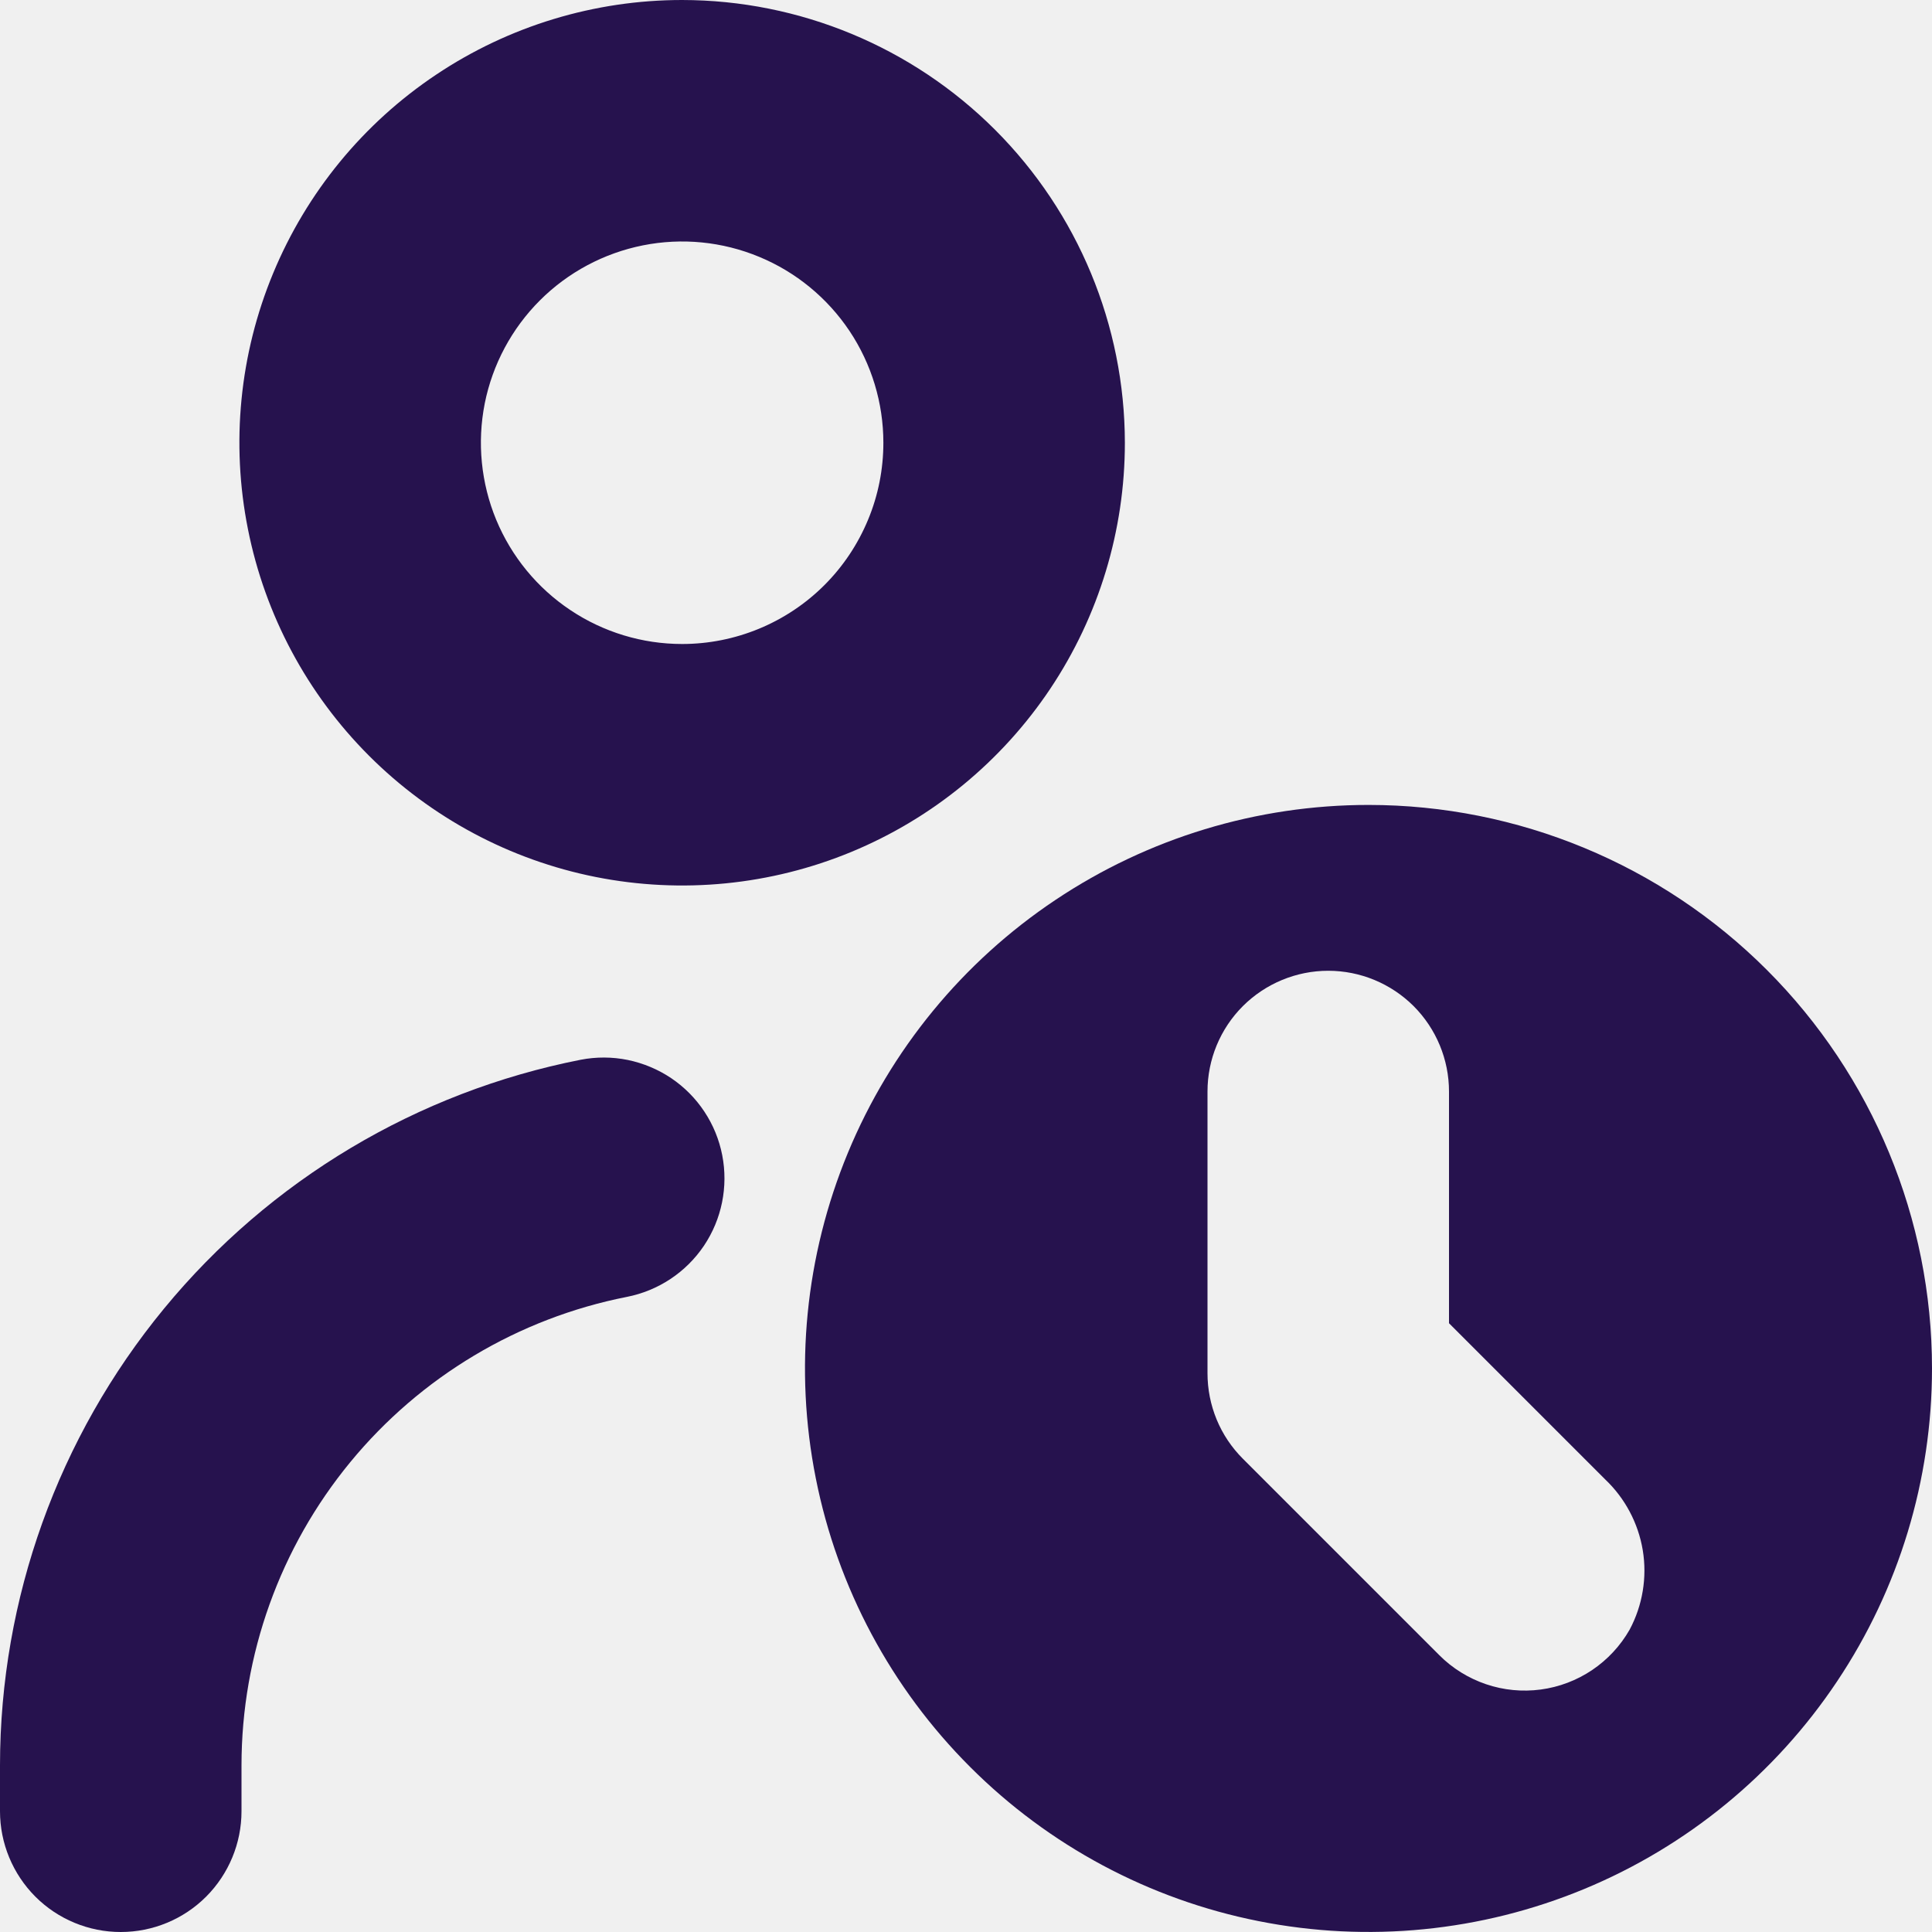
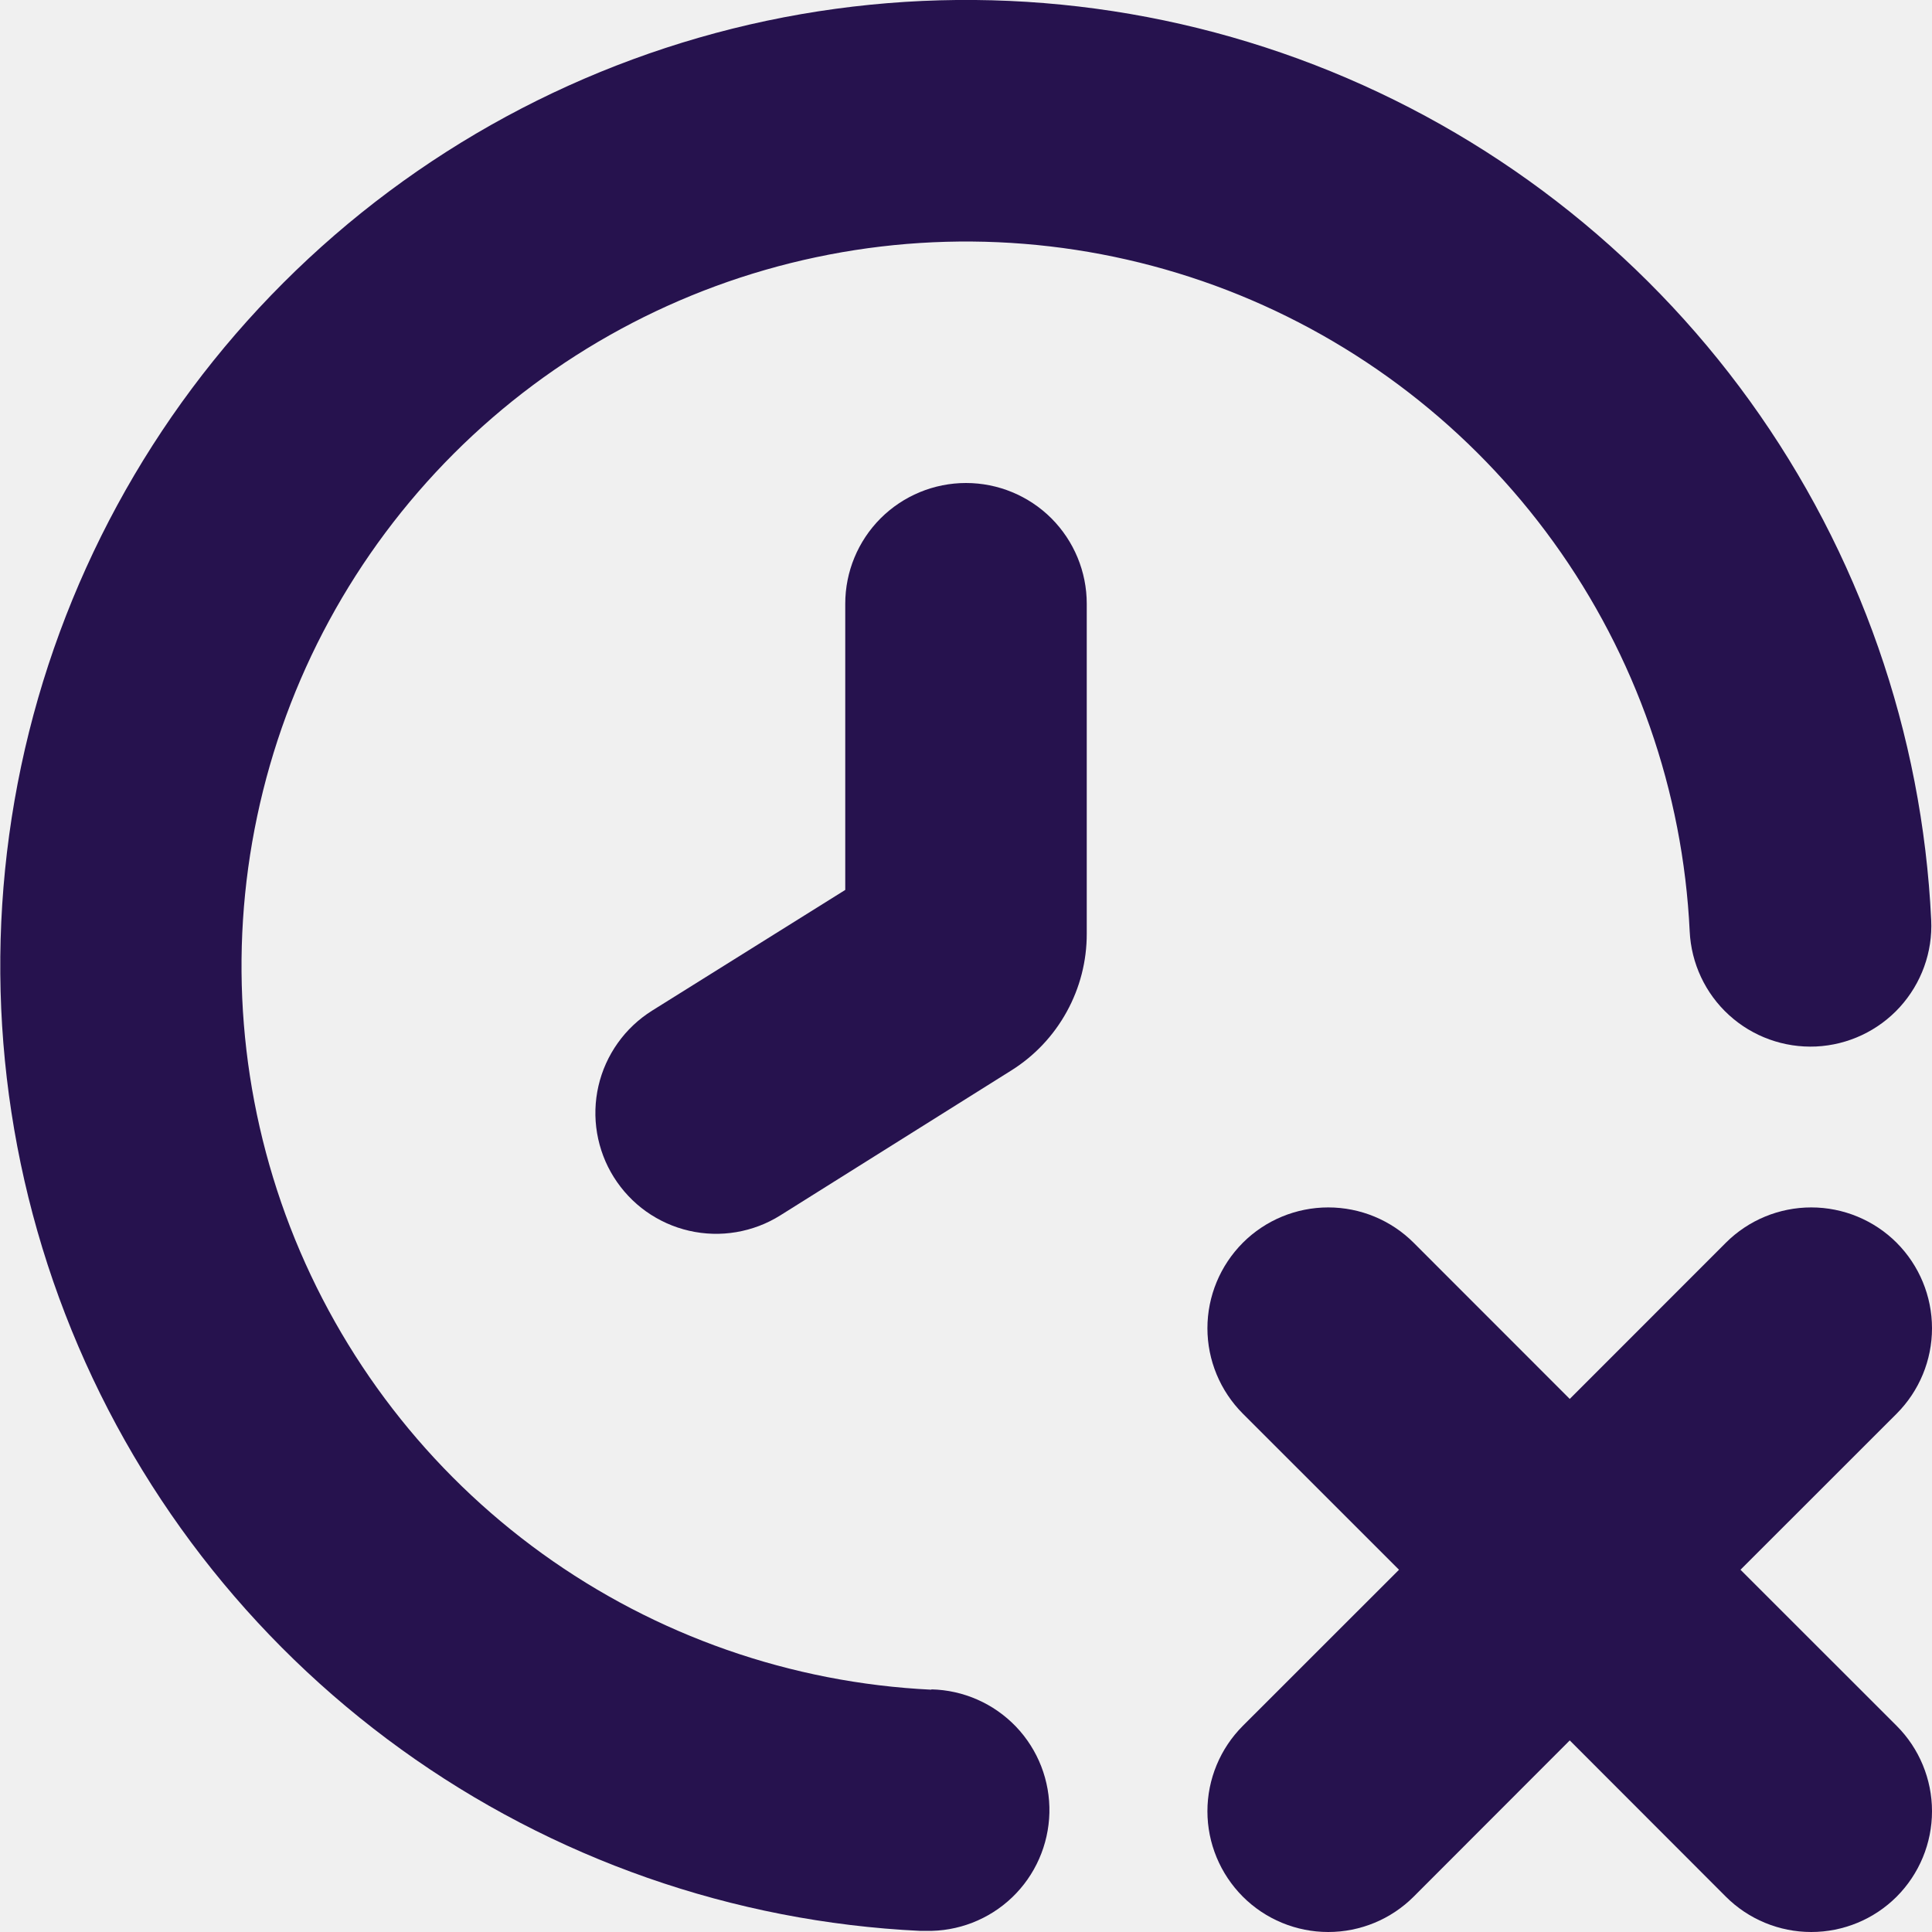
- <svg xmlns="http://www.w3.org/2000/svg" width="30" height="30" viewBox="0 0 30 30" fill="none">
-   <g clip-path="url(#clip0_39_82)">
-     <path d="M10.592 -7.62939e-06C9.233 -7.62939e-06 7.903 0.403 6.773 1.159C5.642 1.914 4.761 2.988 4.241 4.244C3.72 5.5 3.584 6.883 3.85 8.216C4.115 9.55 4.77 10.775 5.731 11.736C6.693 12.698 7.918 13.353 9.251 13.618C10.585 13.883 11.967 13.747 13.223 13.227C14.48 12.706 15.553 11.825 16.309 10.694C17.064 9.564 17.467 8.235 17.467 6.875C17.465 5.052 16.74 3.305 15.452 2.016C14.163 0.727 12.415 0.002 10.592 -7.62939e-06V-7.62939e-06ZM10.592 10C9.974 10 9.37 9.817 8.856 9.473C8.342 9.13 7.942 8.642 7.705 8.071C7.469 7.5 7.407 6.872 7.527 6.265C7.648 5.659 7.946 5.102 8.383 4.665C8.82 4.228 9.377 3.931 9.983 3.81C10.589 3.689 11.217 3.751 11.788 3.988C12.359 4.224 12.847 4.625 13.191 5.139C13.534 5.653 13.717 6.257 13.717 6.875C13.717 7.285 13.637 7.692 13.479 8.071C13.322 8.45 13.092 8.795 12.802 9.085C12.512 9.375 12.167 9.605 11.788 9.762C11.409 9.919 11.003 10 10.592 10Z" fill="#26124E" />
-     <path d="M11.215 17.939C11.31 18.427 11.207 18.933 10.93 19.345C10.652 19.757 10.222 20.042 9.734 20.138C8.049 20.47 6.531 21.377 5.44 22.703C4.348 24.03 3.751 25.694 3.75 27.411V28.125C3.75 28.622 3.552 29.099 3.201 29.451C2.849 29.803 2.372 30 1.875 30C1.378 30 0.901 29.803 0.549 29.451C0.198 29.099 0 28.622 0 28.125L0 27.411C0.002 24.824 0.903 22.318 2.547 20.32C4.191 18.322 6.478 16.956 9.016 16.456C9.258 16.409 9.507 16.41 9.748 16.459C9.989 16.509 10.219 16.605 10.423 16.742C10.627 16.88 10.802 17.056 10.938 17.262C11.074 17.467 11.168 17.697 11.215 17.939Z" fill="#26124E" />
-     <path d="M21.25 12.499C19.519 12.499 17.828 13.012 16.389 13.974C14.95 14.935 13.828 16.302 13.166 17.901C12.504 19.5 12.33 21.259 12.668 22.956C13.005 24.654 13.839 26.213 15.063 27.436C16.286 28.66 17.845 29.494 19.543 29.831C21.24 30.169 22.999 29.995 24.598 29.333C26.197 28.671 27.564 27.549 28.525 26.11C29.487 24.672 30 22.98 30 21.249C30 18.929 29.078 16.703 27.437 15.062C25.796 13.421 23.57 12.499 21.25 12.499ZM25.305 25.305C25.162 25.556 24.963 25.77 24.723 25.932C24.484 26.093 24.21 26.197 23.924 26.235C23.638 26.273 23.347 26.245 23.074 26.152C22.801 26.059 22.552 25.905 22.349 25.701L19.299 22.651C19.124 22.476 18.986 22.27 18.892 22.042C18.798 21.814 18.75 21.57 18.75 21.324V16.949C18.75 16.452 18.947 15.975 19.299 15.623C19.651 15.272 20.128 15.074 20.625 15.074C21.122 15.074 21.599 15.272 21.951 15.623C22.302 15.975 22.5 16.452 22.5 16.949V20.547L24.922 22.969C25.233 23.263 25.439 23.651 25.509 24.073C25.578 24.495 25.506 24.928 25.305 25.305Z" fill="#26124E" />
+ <svg xmlns="http://www.w3.org/2000/svg" width="24" height="24" viewBox="0 0 24 24" fill="none">
+   <g clip-path="url(#clip0_405_1357)">
+     <path d="M21.621 19.5L23.561 17.561C23.842 17.279 24 16.898 24 16.5C24 16.102 23.842 15.72 23.561 15.438C23.28 15.157 22.898 14.999 22.5 14.999C22.102 14.999 21.72 15.157 21.439 15.438L19.5 17.378L17.561 15.438C17.28 15.157 16.898 14.999 16.5 14.999C16.102 14.999 15.72 15.157 15.439 15.438C15.158 15.72 14.999 16.102 14.999 16.5C14.999 16.898 15.158 17.279 15.439 17.561L17.379 19.5L15.439 21.439C15.158 21.72 14.999 22.102 14.999 22.5C14.999 22.898 15.158 23.279 15.439 23.561C15.72 23.842 16.102 24 16.5 24C16.898 24 17.28 23.842 17.561 23.561L19.5 21.62L21.439 23.561C21.72 23.842 22.102 24 22.5 24C22.898 24 23.28 23.842 23.561 23.561C23.842 23.279 24 22.898 24 22.5C24 22.102 23.842 21.72 23.561 21.439L21.621 19.5Z" fill="#26124E" />
+     <path d="M11.57 20.99C9.829 20.906 8.149 20.319 6.735 19.299C5.321 18.279 4.234 16.87 3.605 15.244C2.977 13.618 2.834 11.844 3.195 10.139C3.555 8.433 4.404 6.869 5.636 5.636C6.869 4.403 8.433 3.555 10.139 3.195C11.845 2.834 13.618 2.977 15.245 3.605C16.871 4.234 18.279 5.321 19.299 6.735C20.319 8.149 20.907 9.828 20.99 11.57C21.009 11.967 21.184 12.342 21.479 12.61C21.773 12.878 22.162 13.018 22.56 13C22.958 12.981 23.332 12.805 23.6 12.511C23.868 12.216 24.009 11.828 23.99 11.43C23.88 9.108 23.097 6.868 21.738 4.982C20.378 3.096 18.5 1.646 16.332 0.807C14.164 -0.031 11.799 -0.222 9.524 0.258C7.25 0.739 5.164 1.869 3.52 3.513C1.876 5.156 0.744 7.242 0.263 9.516C-0.218 11.791 -0.028 14.156 0.81 16.324C1.648 18.493 3.098 20.371 4.983 21.731C6.868 23.091 9.108 23.875 11.43 23.986H11.501C11.899 23.995 12.284 23.846 12.572 23.571C12.86 23.296 13.026 22.918 13.036 22.52C13.045 22.122 12.896 21.737 12.621 21.449C12.346 21.162 11.968 20.995 11.57 20.986V20.99Z" fill="#26124E" />
+     <path d="M12 6C11.602 6 11.221 6.158 10.939 6.439C10.658 6.721 10.5 7.102 10.5 7.5V11.055L8.1 12.555C7.933 12.66 7.788 12.796 7.674 12.957C7.56 13.117 7.478 13.299 7.434 13.491C7.39 13.683 7.384 13.882 7.417 14.076C7.45 14.27 7.52 14.456 7.625 14.623C7.73 14.79 7.866 14.935 8.026 15.049C8.187 15.163 8.368 15.245 8.561 15.289C8.753 15.333 8.951 15.339 9.146 15.306C9.34 15.273 9.526 15.203 9.693 15.098L12.562 13.298C12.85 13.118 13.087 12.867 13.251 12.569C13.415 12.272 13.501 11.938 13.5 11.598V7.5C13.5 7.102 13.342 6.721 13.061 6.439C12.779 6.158 12.398 6 12 6V6Z" fill="#26124E" />
  </g>
  <defs>
-     <clipPath id="clip0_39_82">
-       <rect width="30" height="30" fill="white" />
+     <clipPath id="clip0_405_1357">
+       <rect width="24" height="24" fill="white" />
    </clipPath>
  </defs>
</svg>
